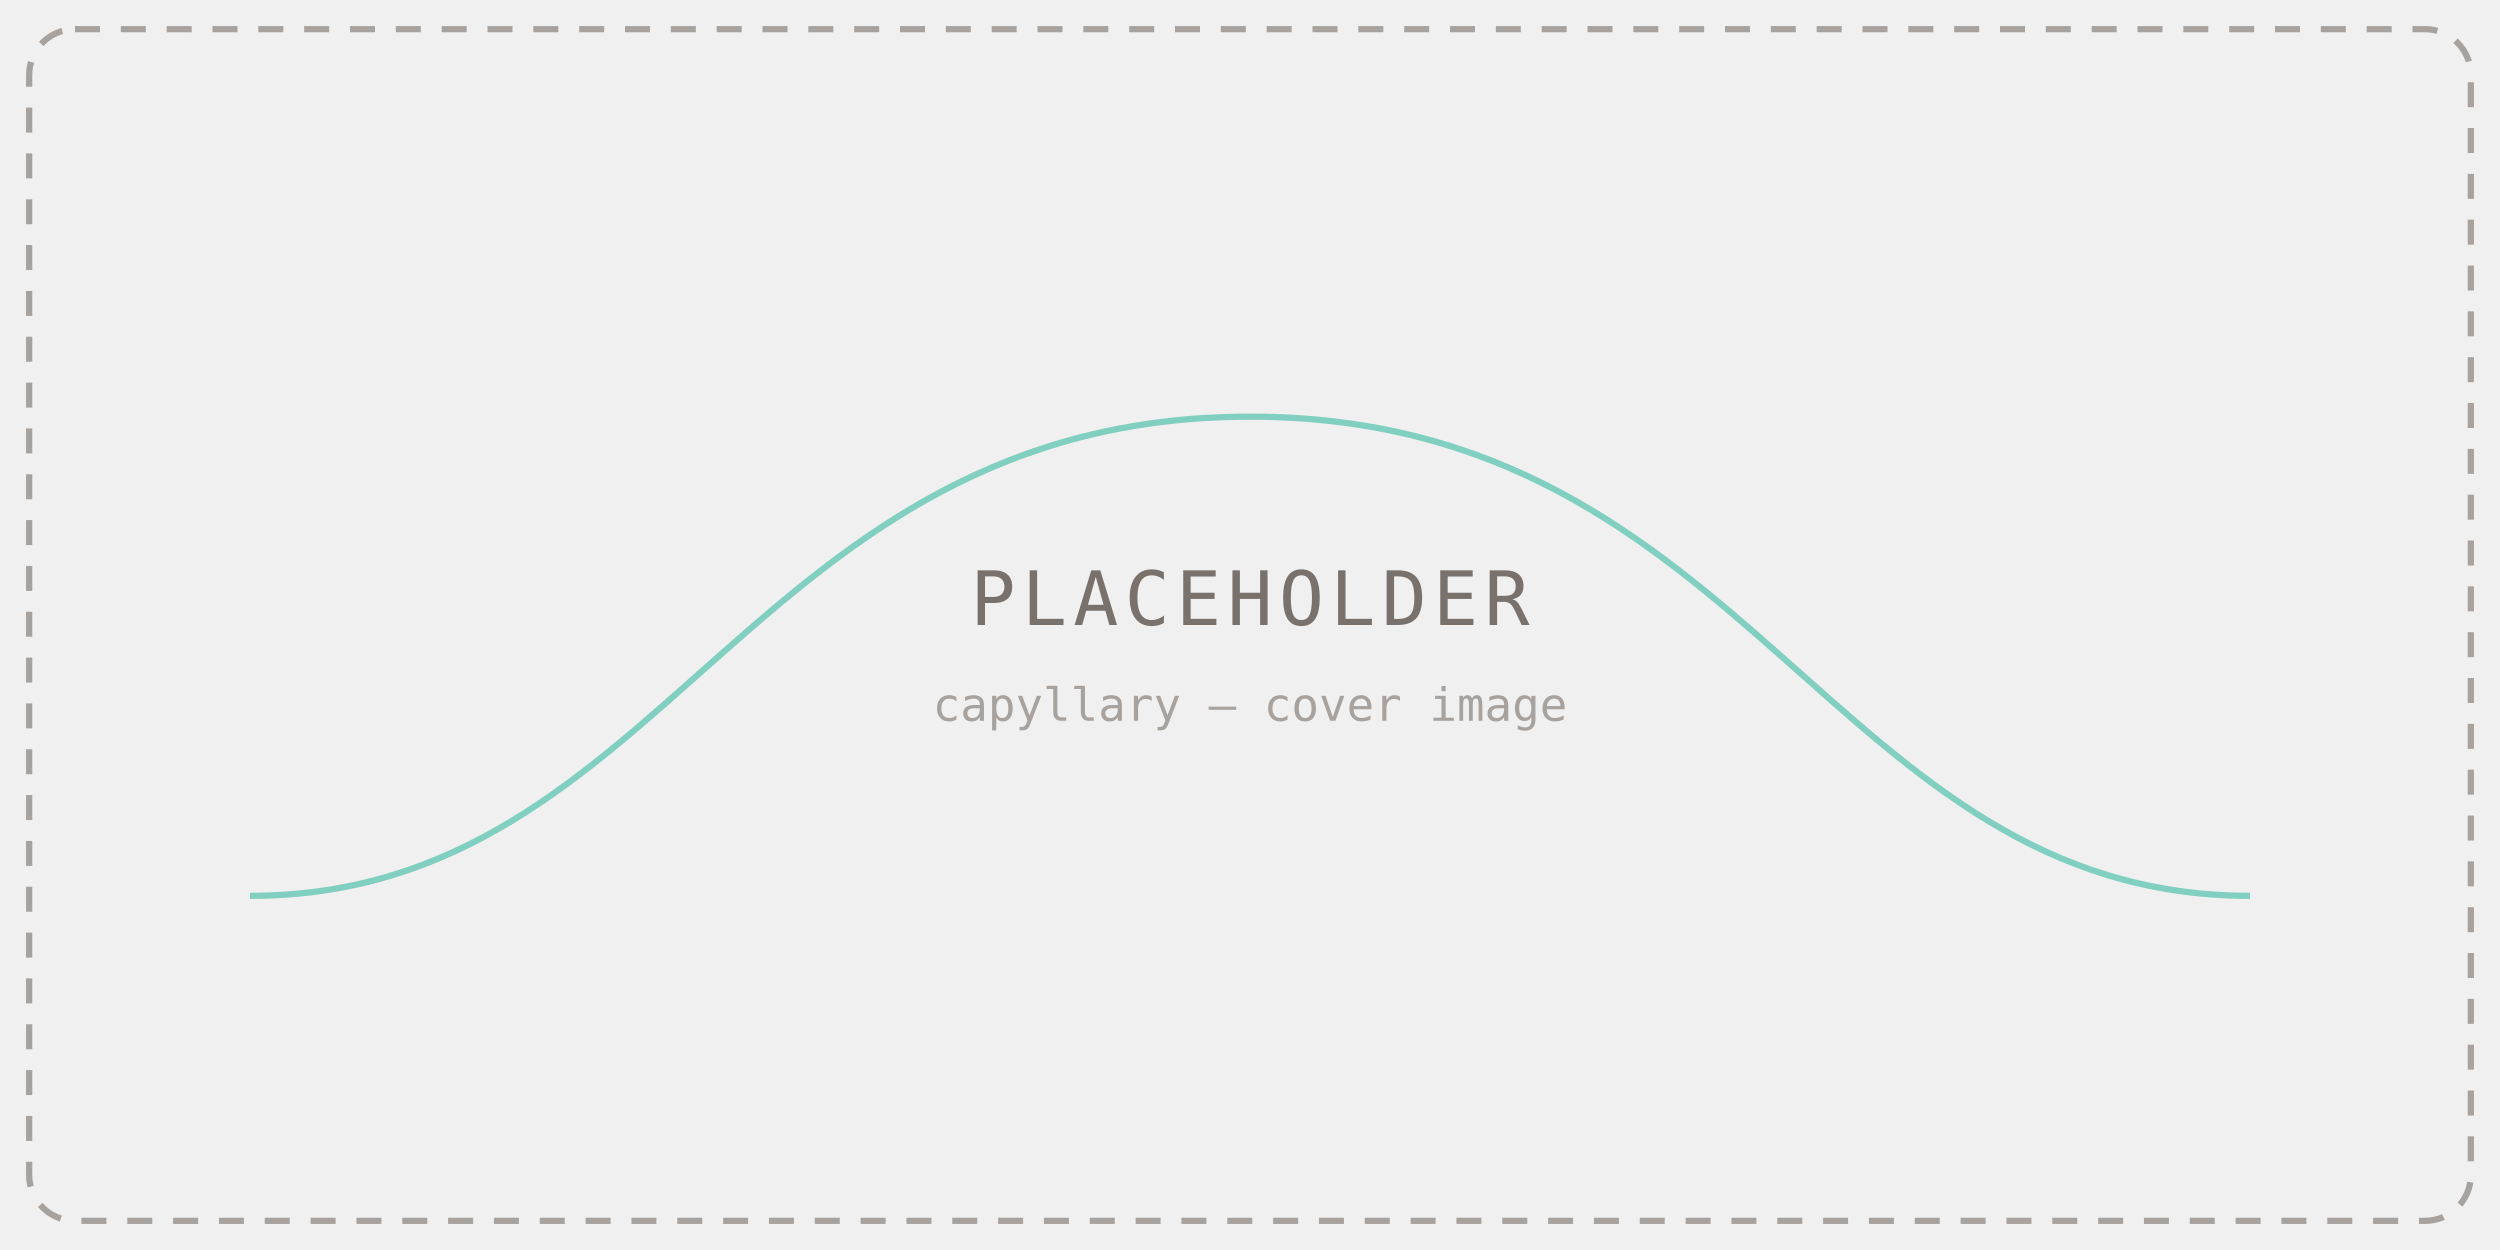
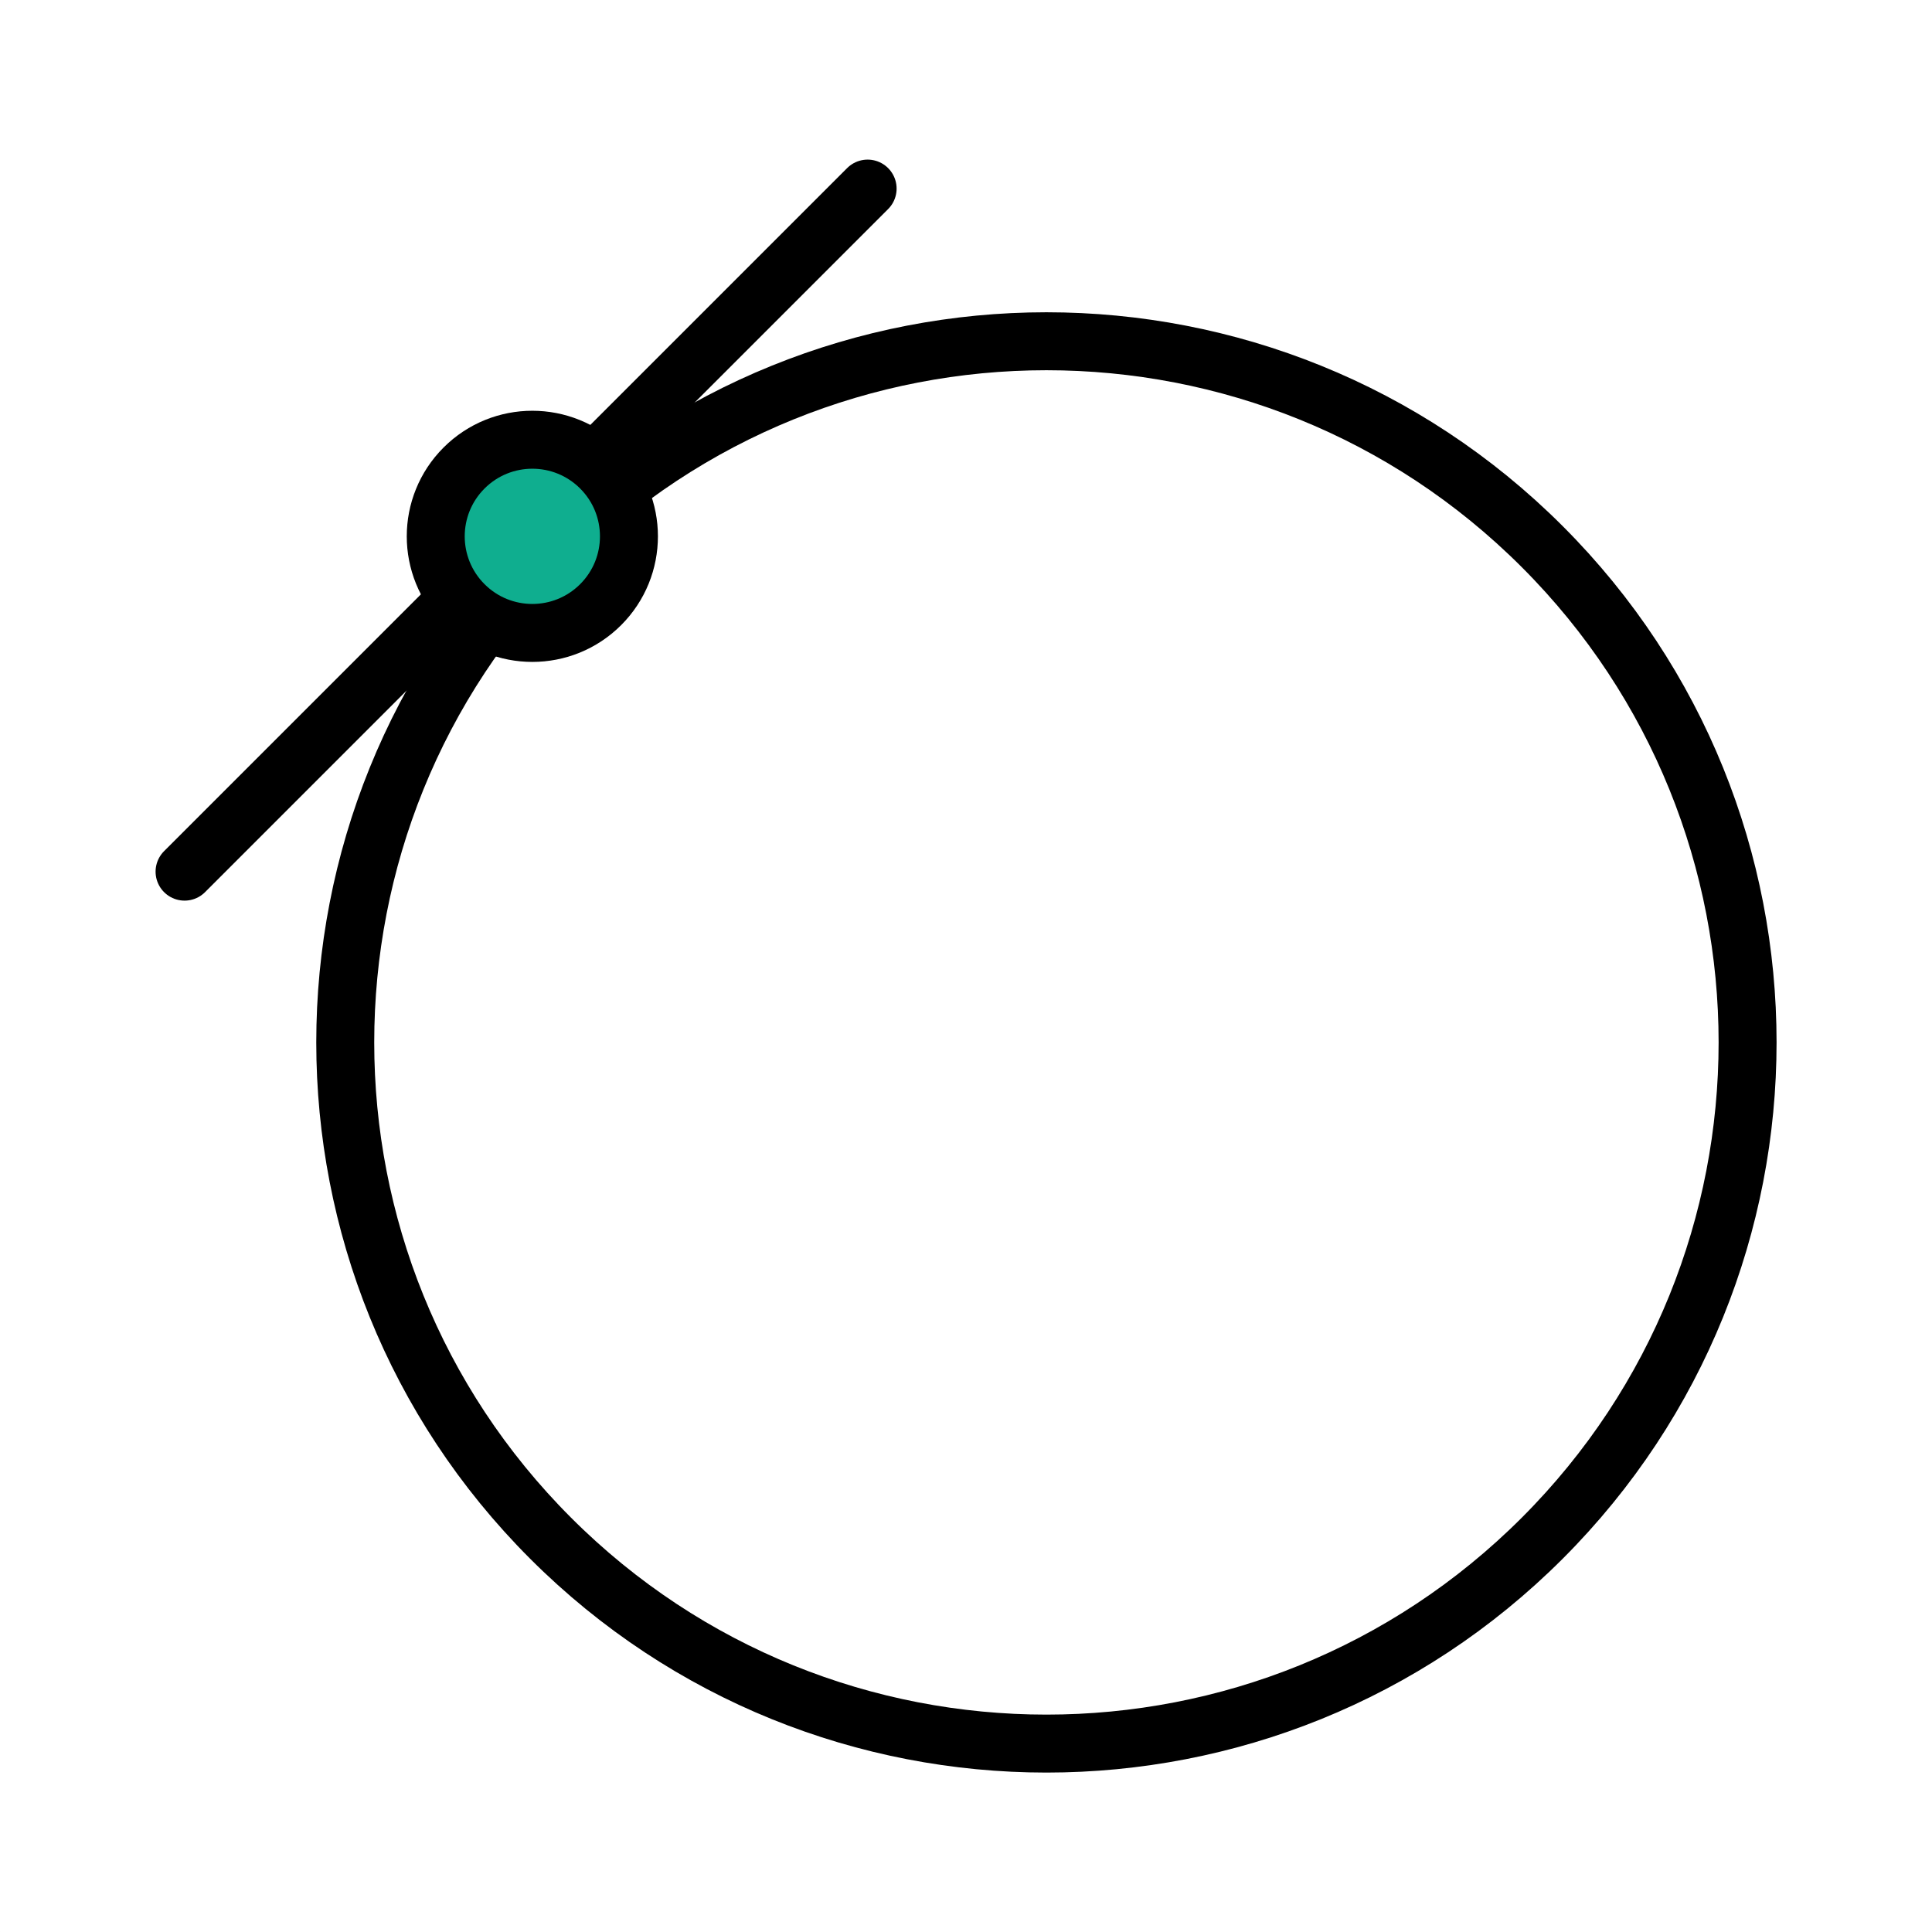
- <svg xmlns="http://www.w3.org/2000/svg" viewBox="0 0 1200 600" role="img" aria-label="Placeholder image for capyllary">
-   <rect x="14" y="14" width="1172" height="572" rx="22" fill="none" stroke="#a8a29e" stroke-width="3" stroke-dasharray="12 10" />
-   <path d="M120 430 C 320 430, 360 200, 600 200 S 880 430, 1080 430" fill="none" stroke="#0fae8f" stroke-width="3" opacity="0.5" />
-   <text x="600" y="300" text-anchor="middle" font-family="ui-monospace, SFMono-Regular, monospace" font-size="36" fill="#78716c" letter-spacing="3">PLACEHOLDER</text>
-   <text x="600" y="346" text-anchor="middle" font-family="ui-monospace, SFMono-Regular, monospace" font-size="22" fill="#a8a29e">capyllary — cover image</text>
+ <svg xmlns="http://www.w3.org/2000/svg" width="40mm" height="40mm" viewBox="0 0 40 40" version="1.1" id="svg1">
+   <defs id="defs1" />
+   <g id="layer1" transform="translate(-85.19583,-128.5875)">
+     <rect style="fill:#ffffff;fill-opacity:1;stroke:none;stroke-width:1.2;stroke-dasharray:none;stroke-opacity:1" id="rect5" width="40" height="40" x="85.196" y="128.587" />
+     <circle style="fill:none;fill-opacity:1;stroke:#000000;stroke-width:1.2;stroke-dasharray:none;stroke-opacity:1" id="path3-6-1-6-59" cx="181.748" cy="30.624" r="14.517" transform="rotate(45)" />
+     <path style="fill:#ffffff;fill-opacity:1;stroke:#000000;stroke-width:1.2;stroke-linecap:round;stroke-dasharray:none;stroke-opacity:1" d="M 89.017,146.634 103.159,132.492" id="path7-7" />
+     <circle style="fill:#0fae8f;fill-opacity:1;stroke:#000000;stroke-width:1.2;stroke-dasharray:none;stroke-opacity:1" id="path3-6-1-6-5-5" cx="166.813" cy="30.741" r="2" transform="rotate(45)" />
+   </g>
</svg>
